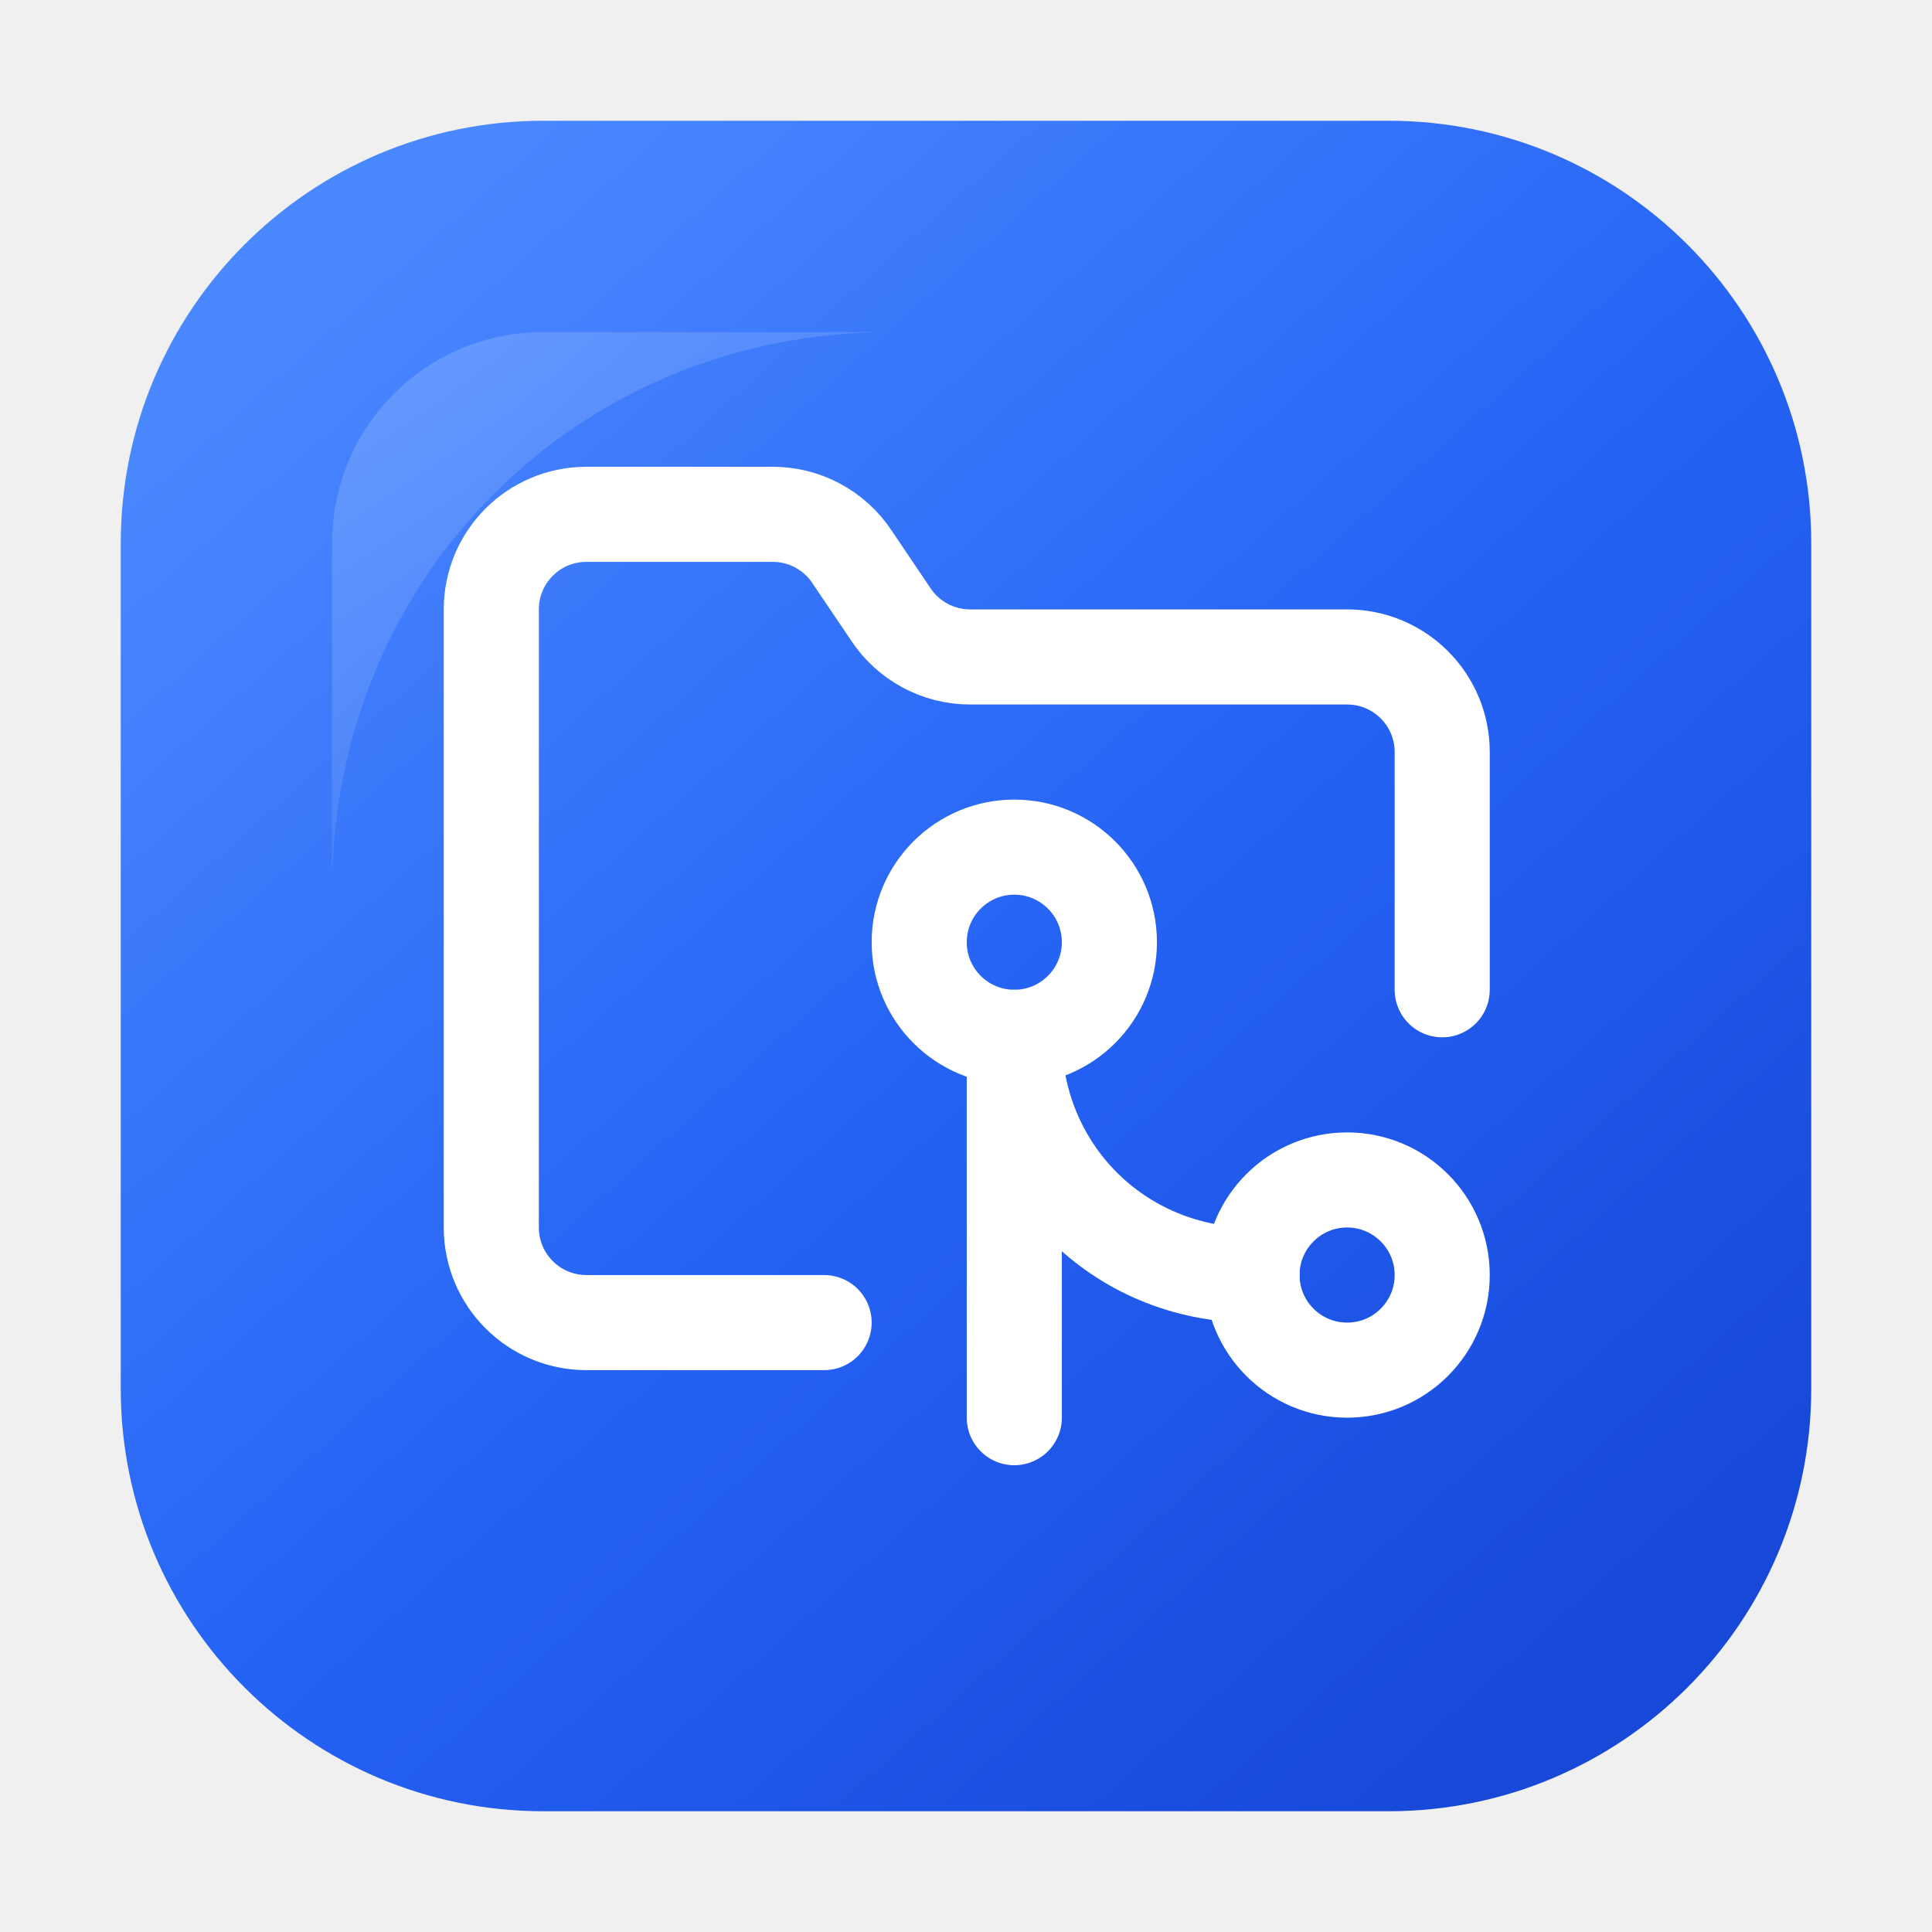
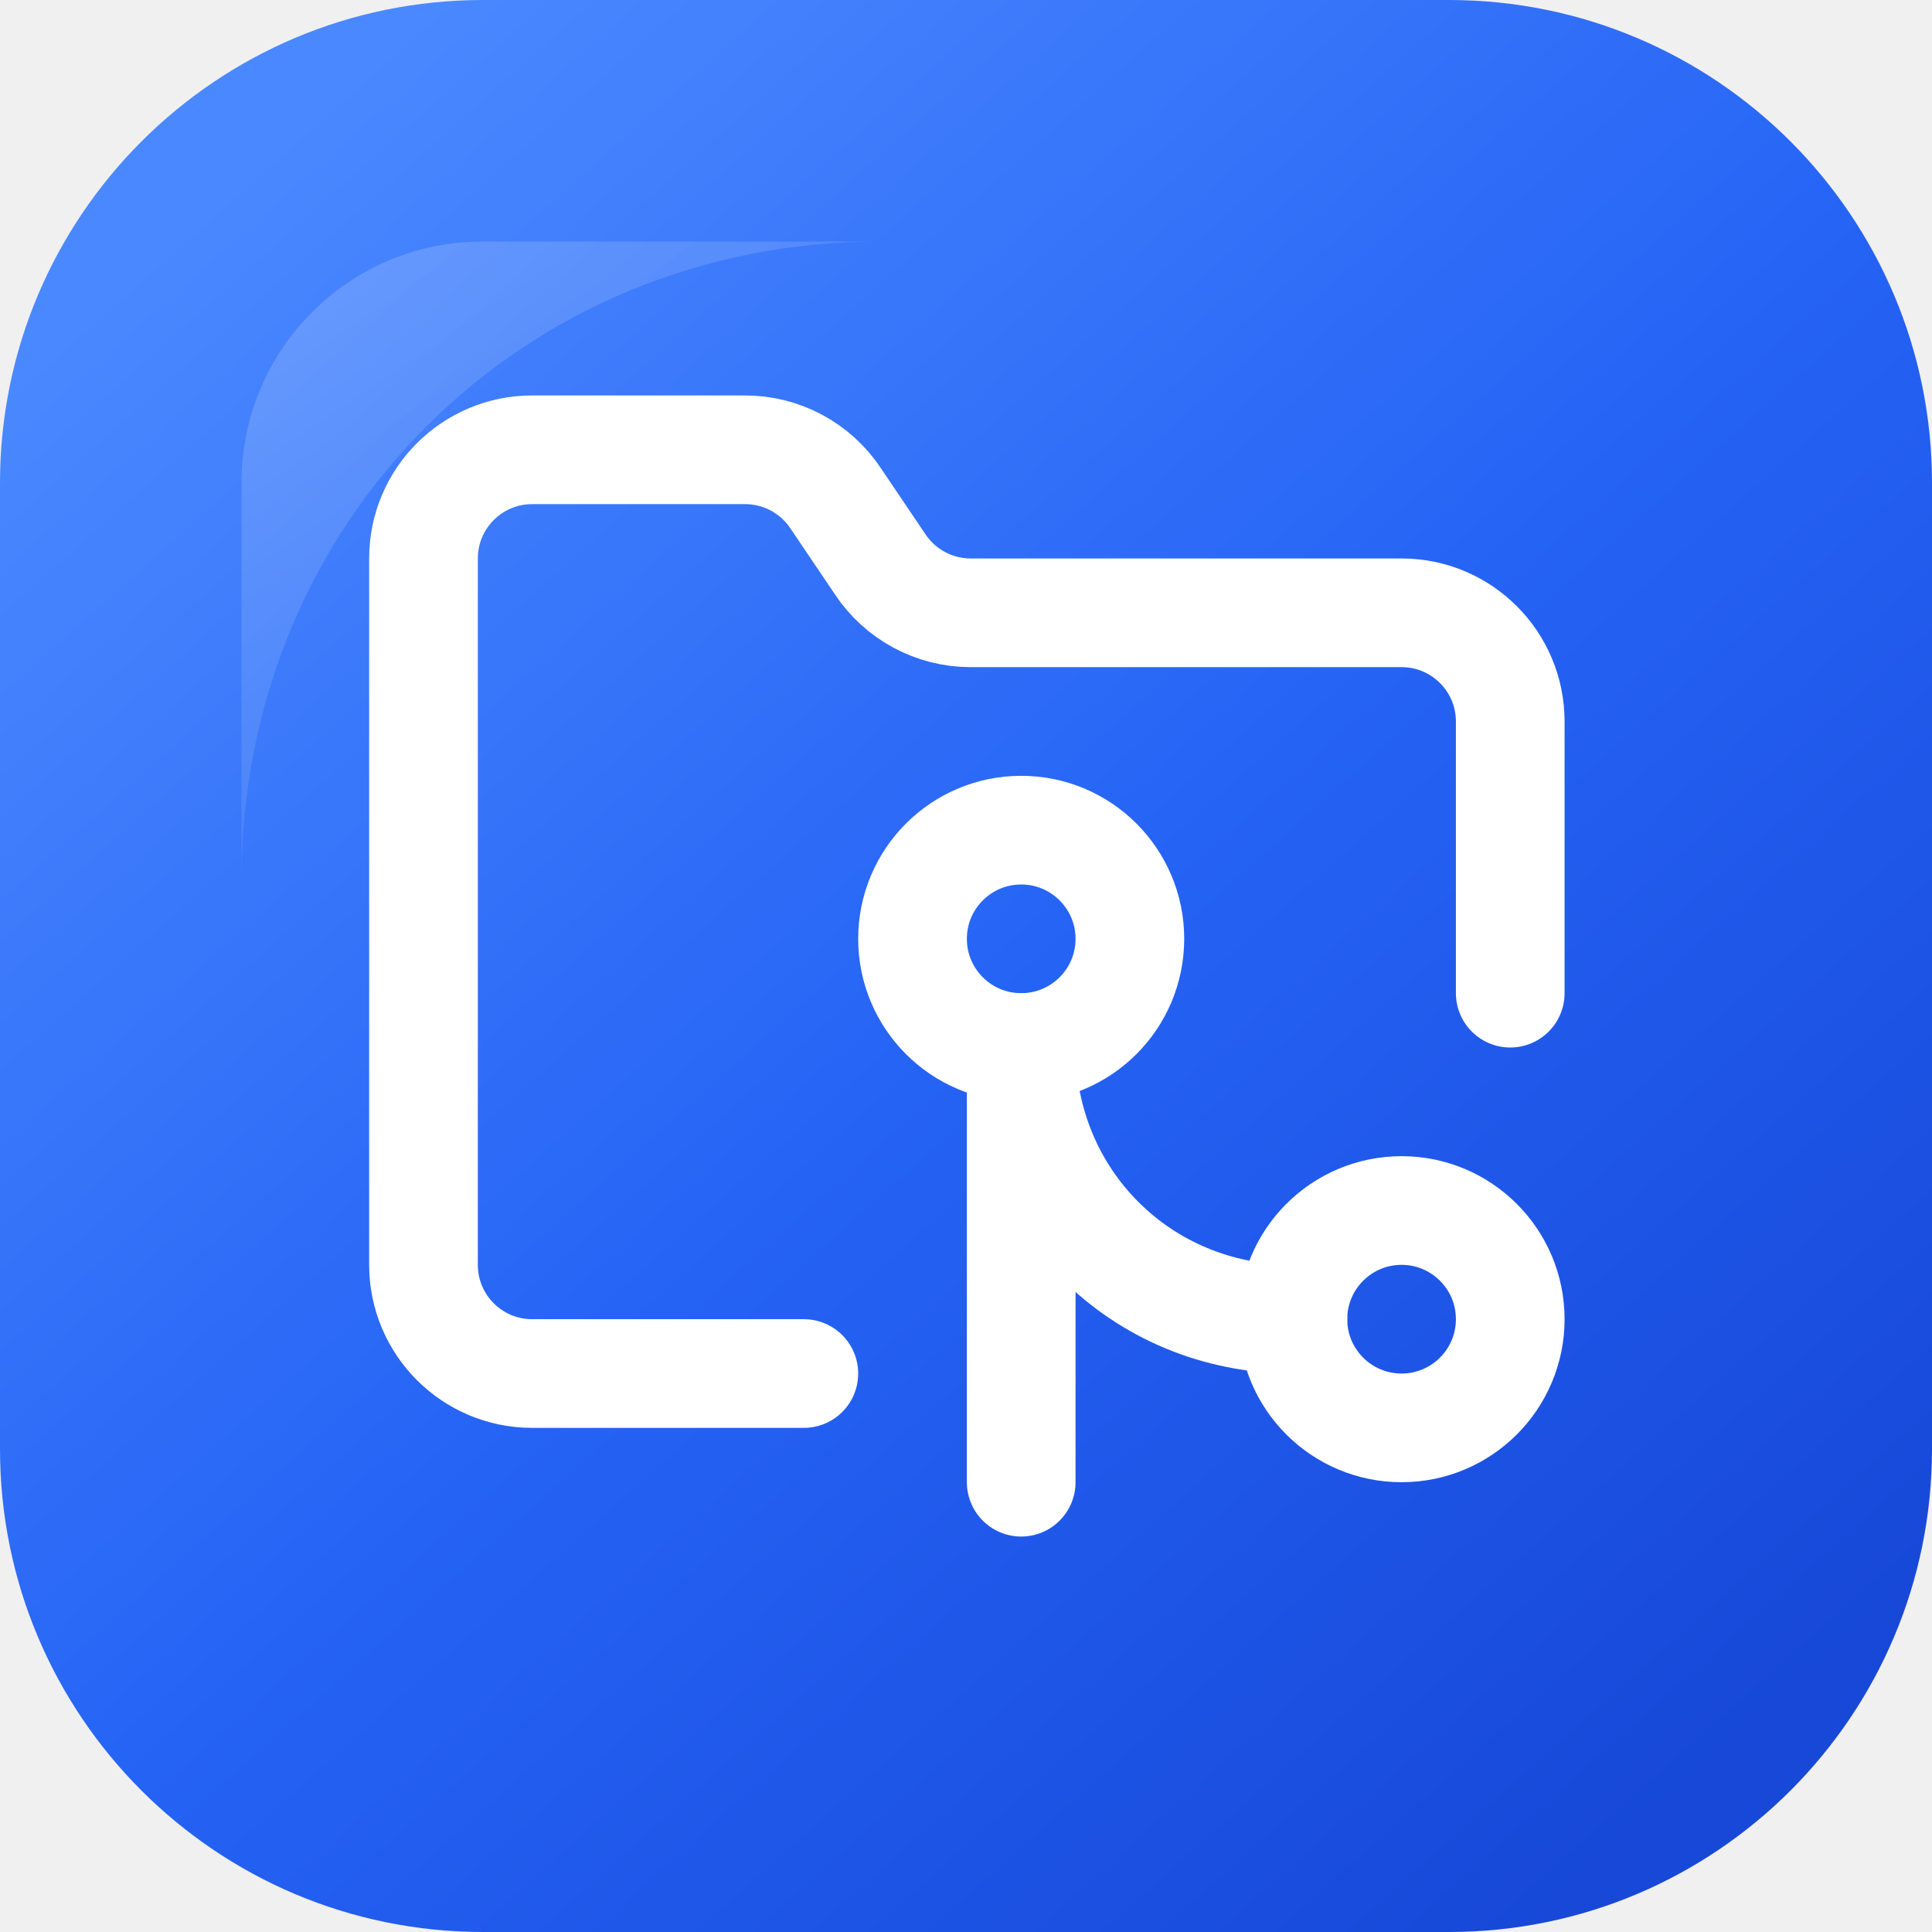
- <svg xmlns="http://www.w3.org/2000/svg" width="512" height="512" viewBox="0 0 512 512" fill="none">
+ <svg xmlns="http://www.w3.org/2000/svg" width="512" height="512" viewBox="32 32 448 448" fill="none">
  <defs>
    <linearGradient id="gitbx-blue" x1="88" y1="72" x2="424" y2="448" gradientUnits="userSpaceOnUse">
      <stop stop-color="#4A88FF" />
      <stop offset="0.52" stop-color="#2563F5" />
      <stop offset="1" stop-color="#1748D8" />
    </linearGradient>
    <linearGradient id="gitbx-shine" x1="128" y1="72" x2="342" y2="388" gradientUnits="userSpaceOnUse">
      <stop stop-color="white" stop-opacity="0.18" />
      <stop offset="0.58" stop-color="white" stop-opacity="0" />
    </linearGradient>
  </defs>
  <rect x="32" y="32" width="448" height="448" rx="112" fill="url(#gitbx-blue)" />
  <g transform="translate(105 98.5) scale(12.6)" fill="none" stroke="white" stroke-width="2" stroke-linecap="round" stroke-linejoin="round">
    <path d="M9 20H4a2 2 0 0 1-2-2V5a2 2 0 0 1 2-2h3.9a2 2 0 0 1 1.69.9l.81 1.2a2 2 0 0 0 1.67.9H20a2 2 0 0 1 2 2v5" />
    <circle cx="13" cy="12" r="2" />
    <path d="M18 19c-2.8 0-5-2.2-5-5v8" />
    <circle cx="20" cy="19" r="2" />
  </g>
  <path d="M144 88C113 88 88 113 88 144V236C88 153 153 88 236 88H144Z" fill="url(#gitbx-shine)" />
</svg>
